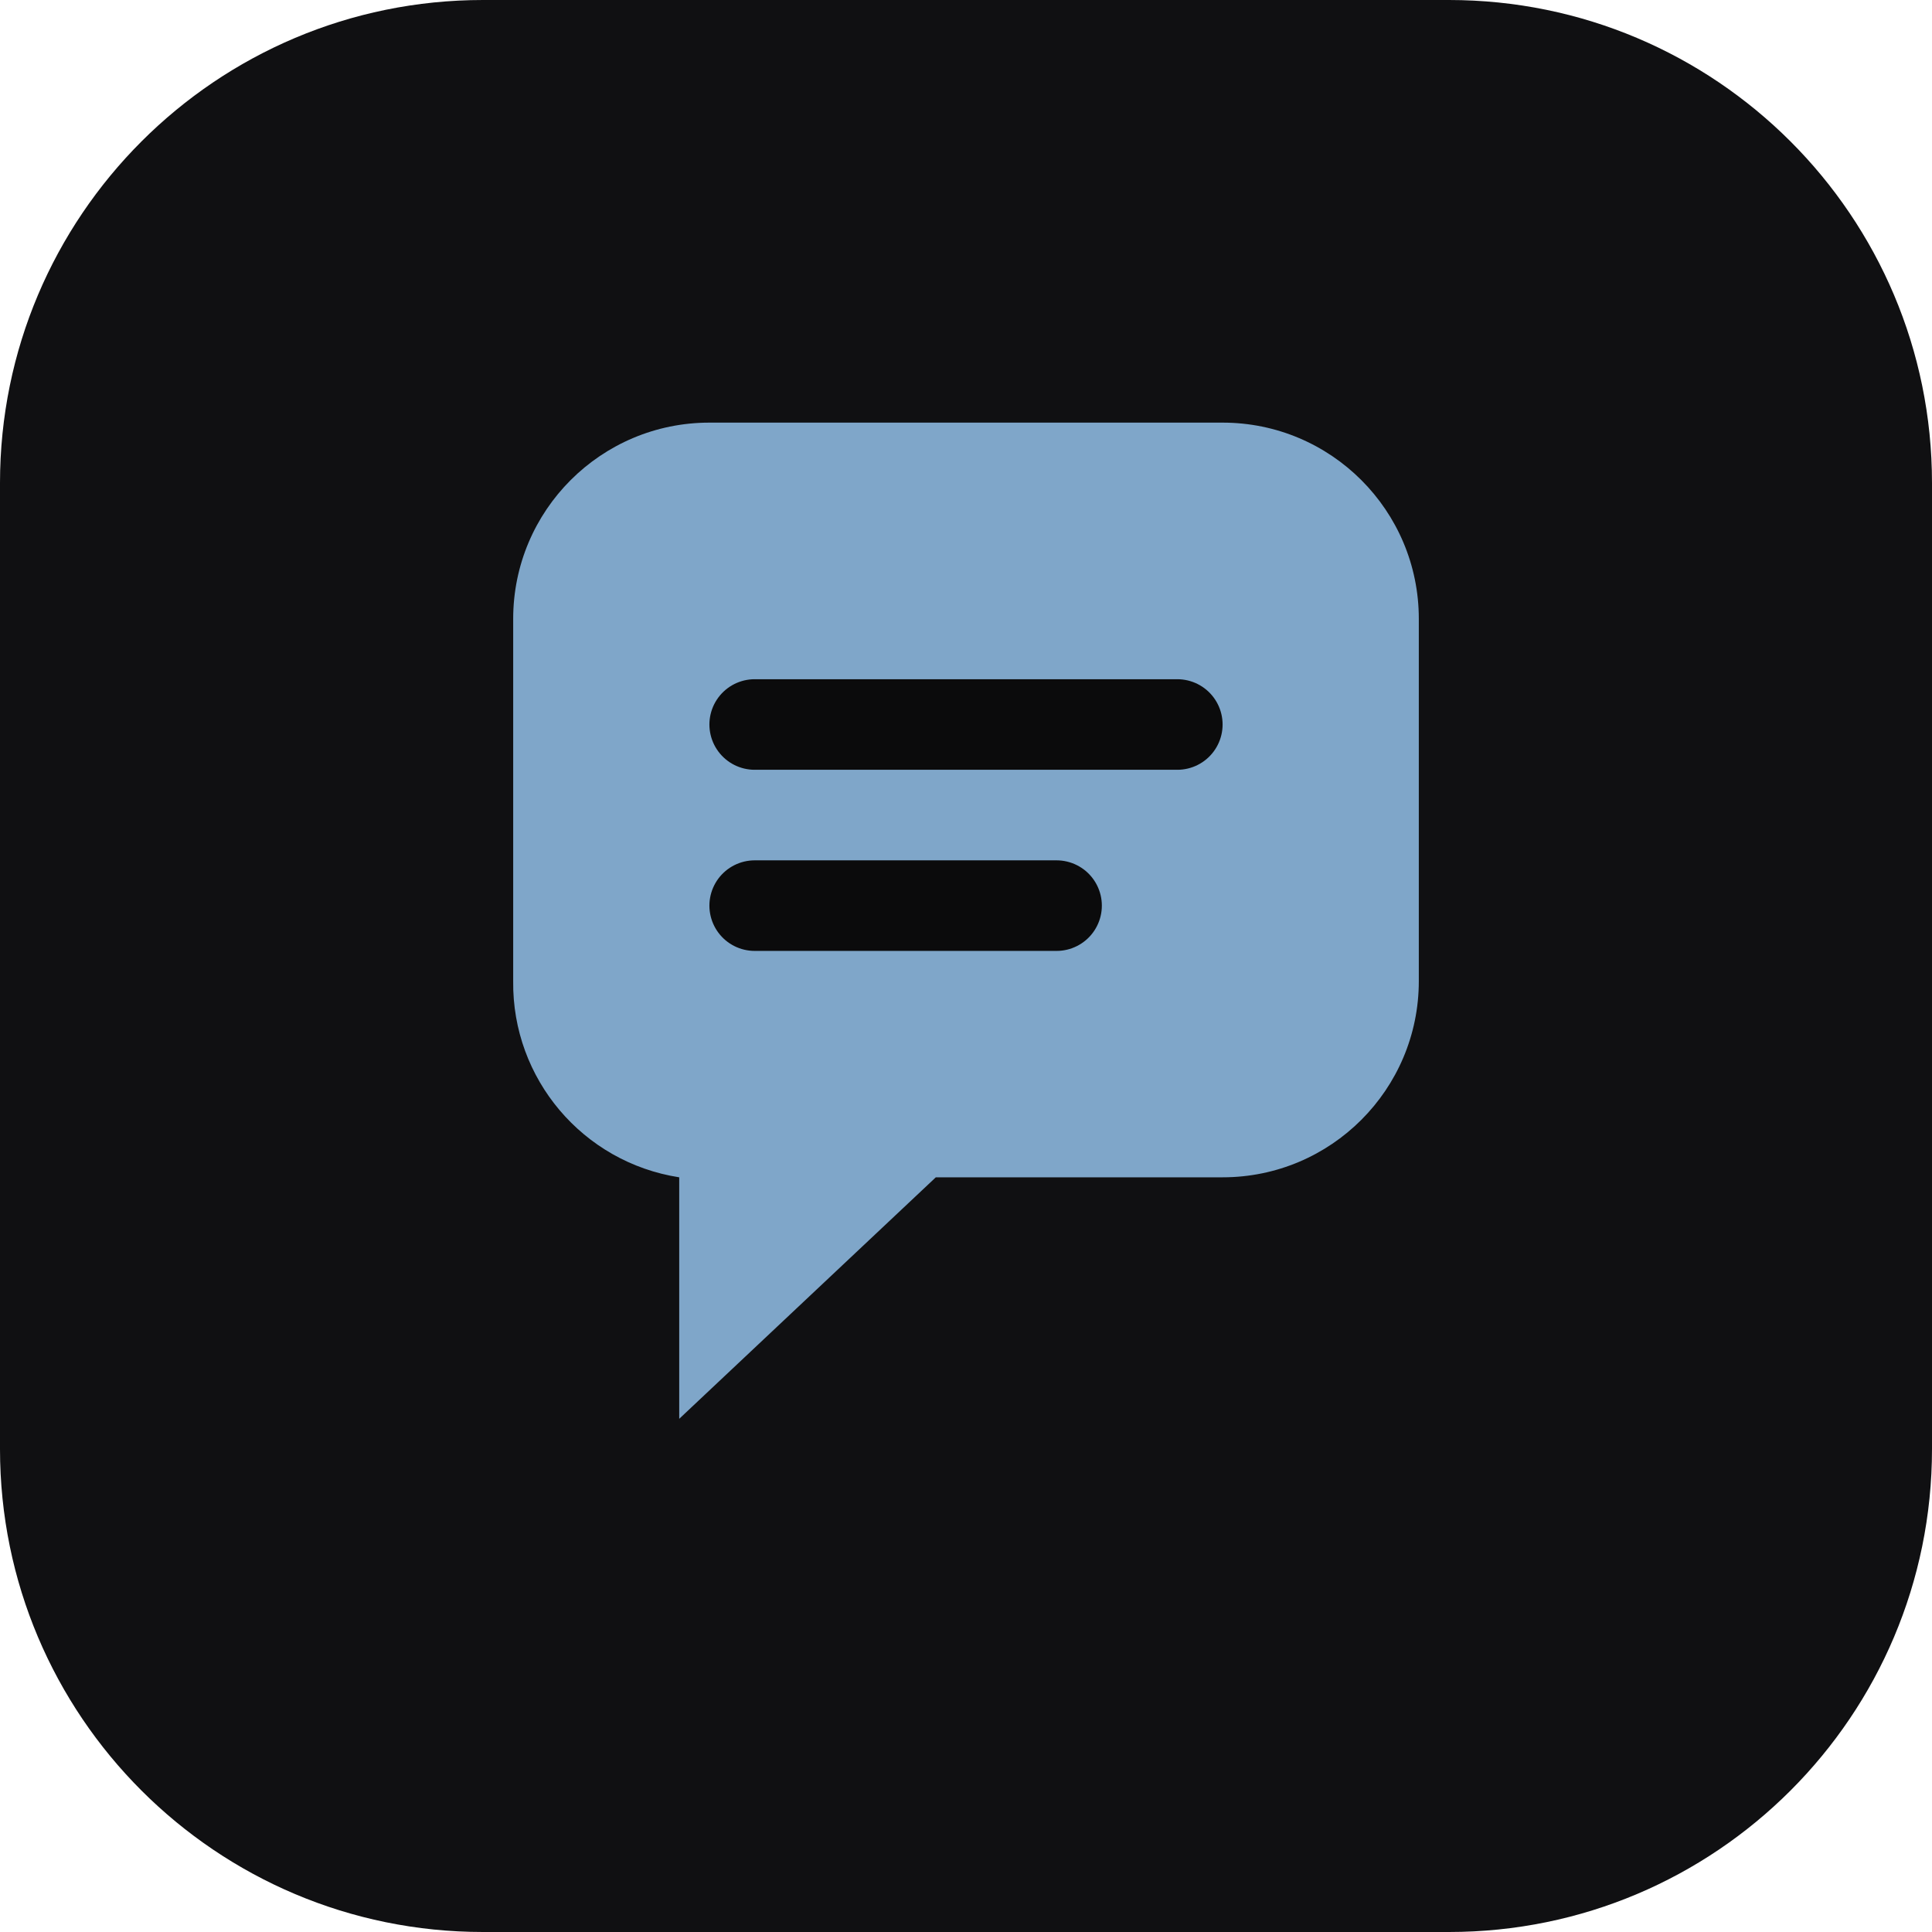
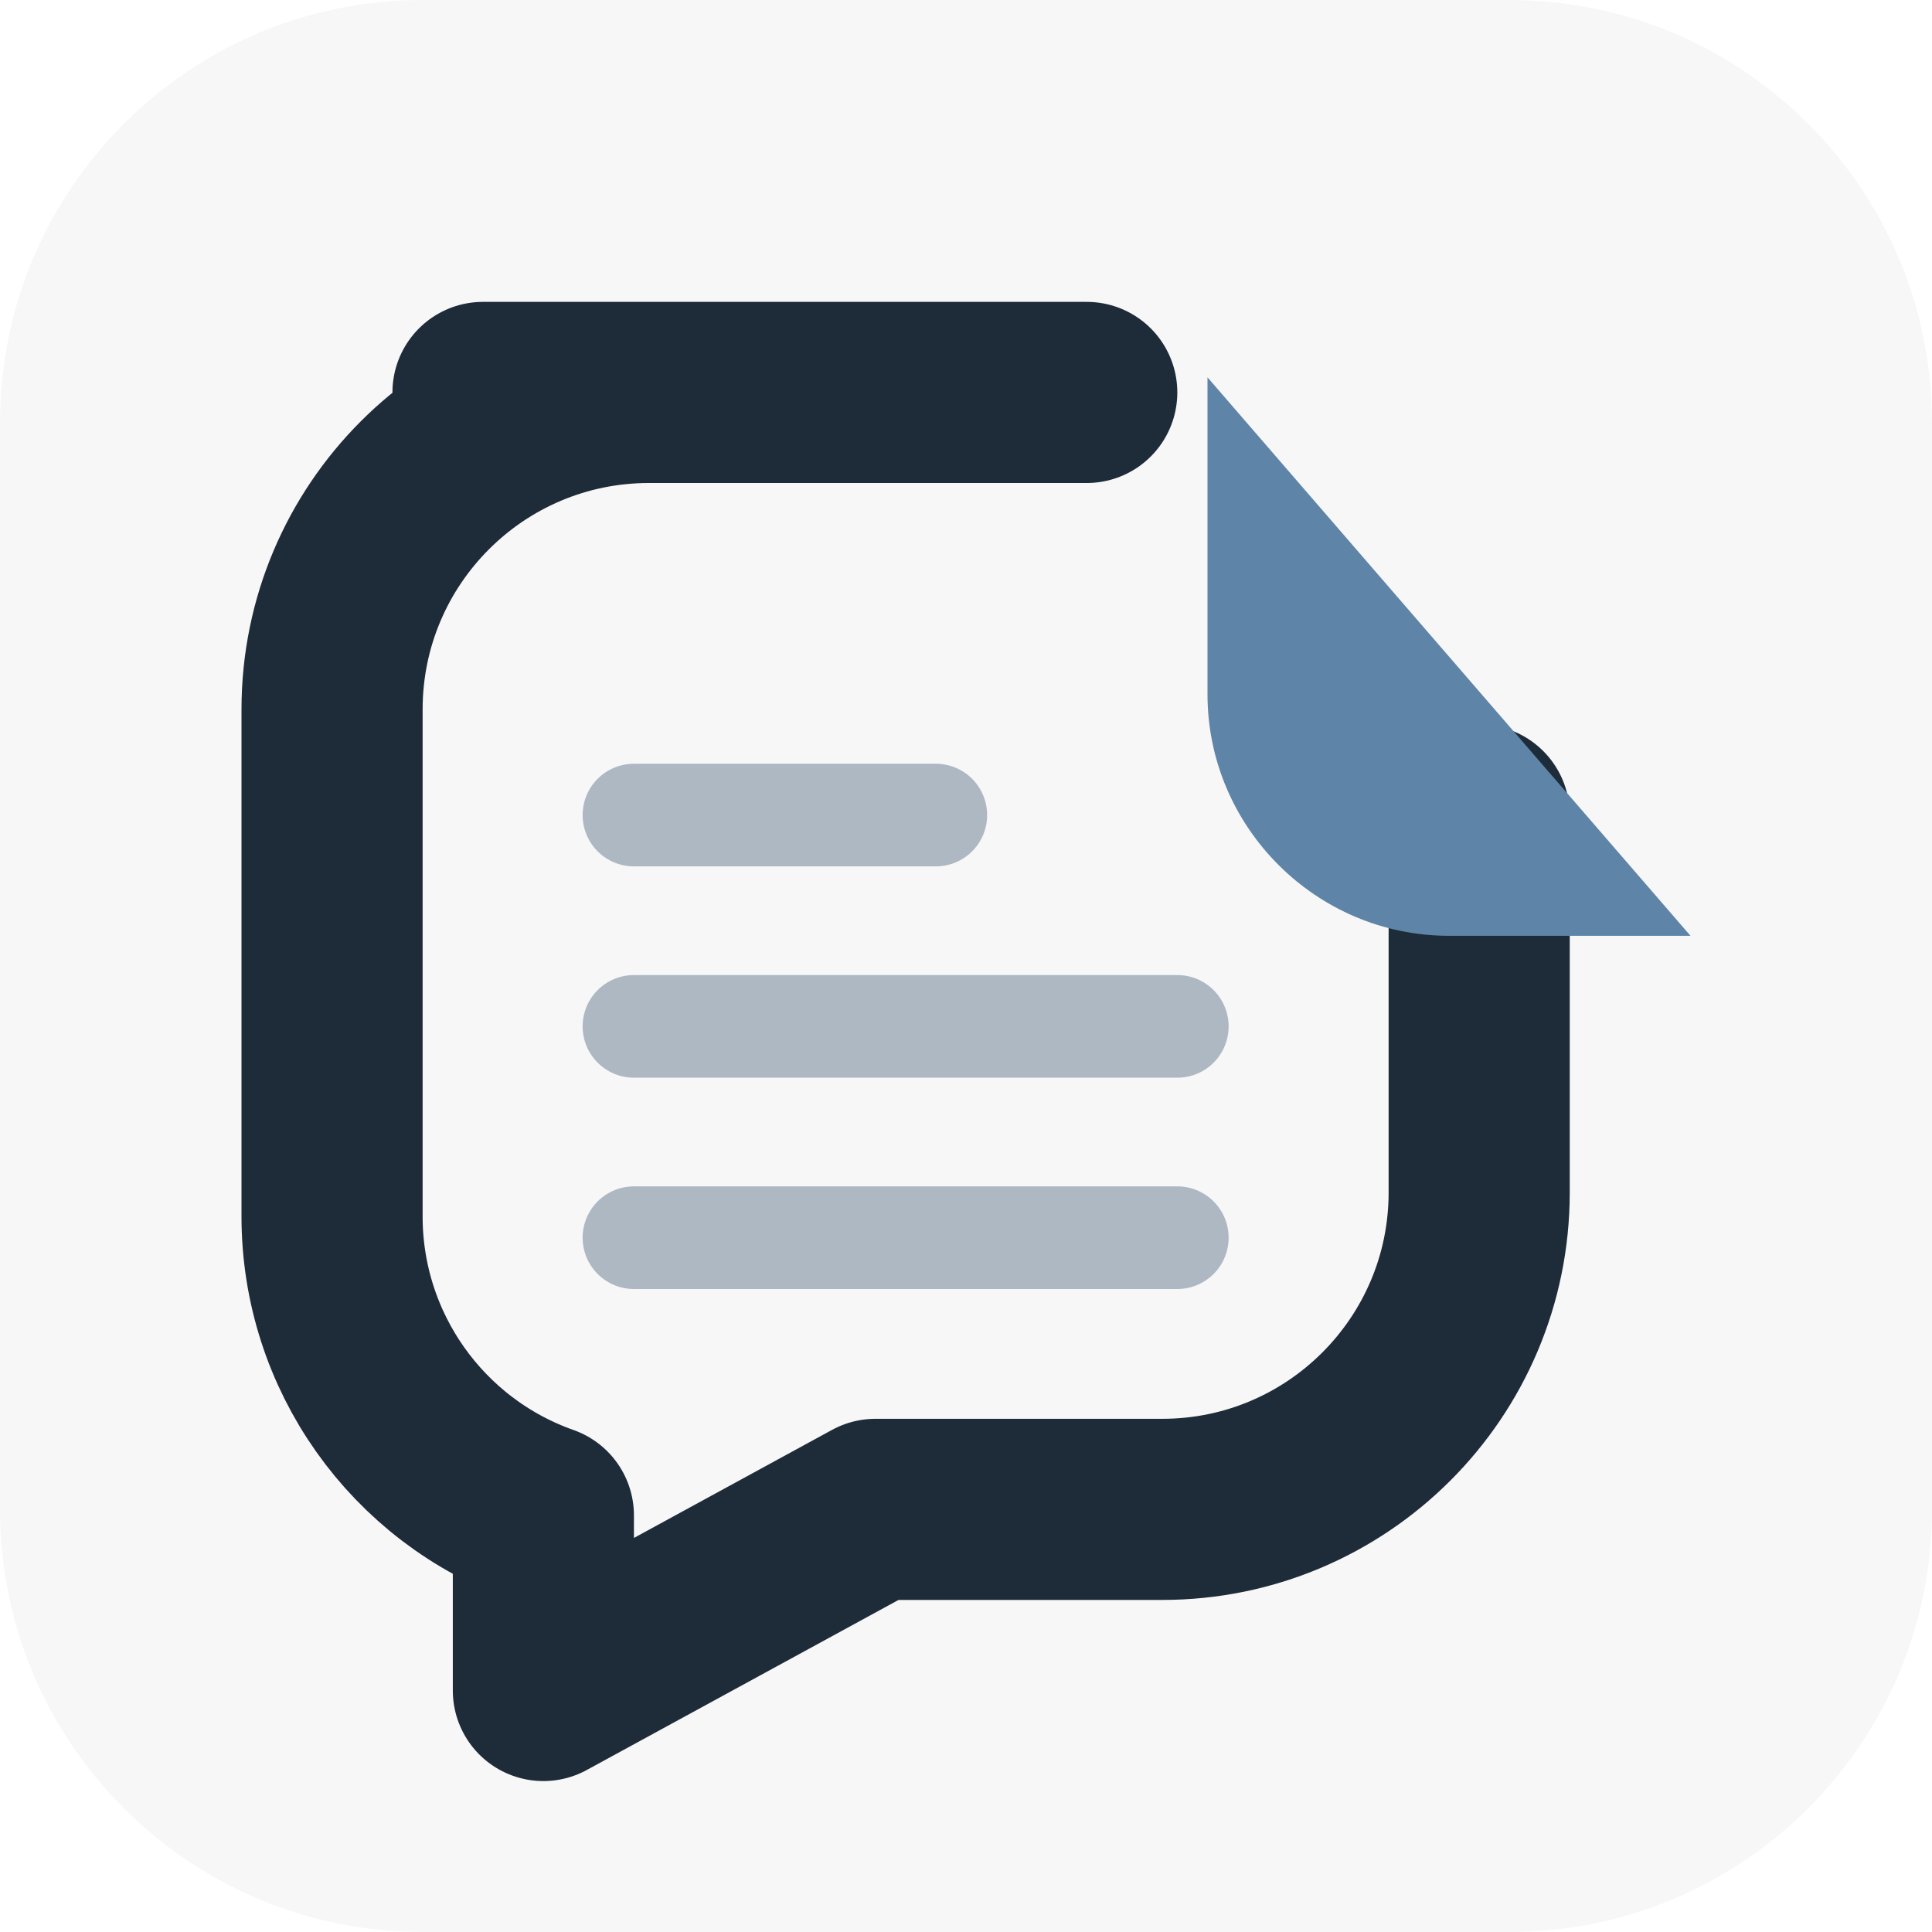
<svg xmlns="http://www.w3.org/2000/svg" viewBox="0 0 64 64" fill="none">
-   <rect width="64" height="64" rx="16" fill="#101012" />
-   <path d="M17 20.5A6.5 6.5 0 0 1 23.5 14h17A6.5 6.5 0 0 1 47 20.5v12A6.5 6.5 0 0 1 40.5 39H31l-8.5 8v-8A6.5 6.5 0 0 1 17 32.5v-12Z" fill="#7FA6C9" />
-   <path d="M25 24h14M25 30h10" stroke="#0B0B0C" stroke-width="3" stroke-linecap="round" />
+   <rect width="64" height="64" rx="14" fill="#F7F7F8" />
+   <path d="M16 13H36M49 27V39.5A10.5 10.5 0 0 1 38.5 50H29L18 56V50.2A10.5 10.5 0 0 1 11 40.3V23.5A10.5 10.5 0 0 1 21.5 13H36" stroke="#1E2B38" stroke-width="6" stroke-linecap="round" stroke-linejoin="round" />
+   <path d="M40 12.5V23C40 27.4 43.6 31 48 31H56L40 12.5Z" fill="#5E84A8" />
+   <path d="M21 27H31M21 34H39M21 41H39" stroke="#AEB8C2" stroke-width="3.4" stroke-linecap="round" />
</svg>
